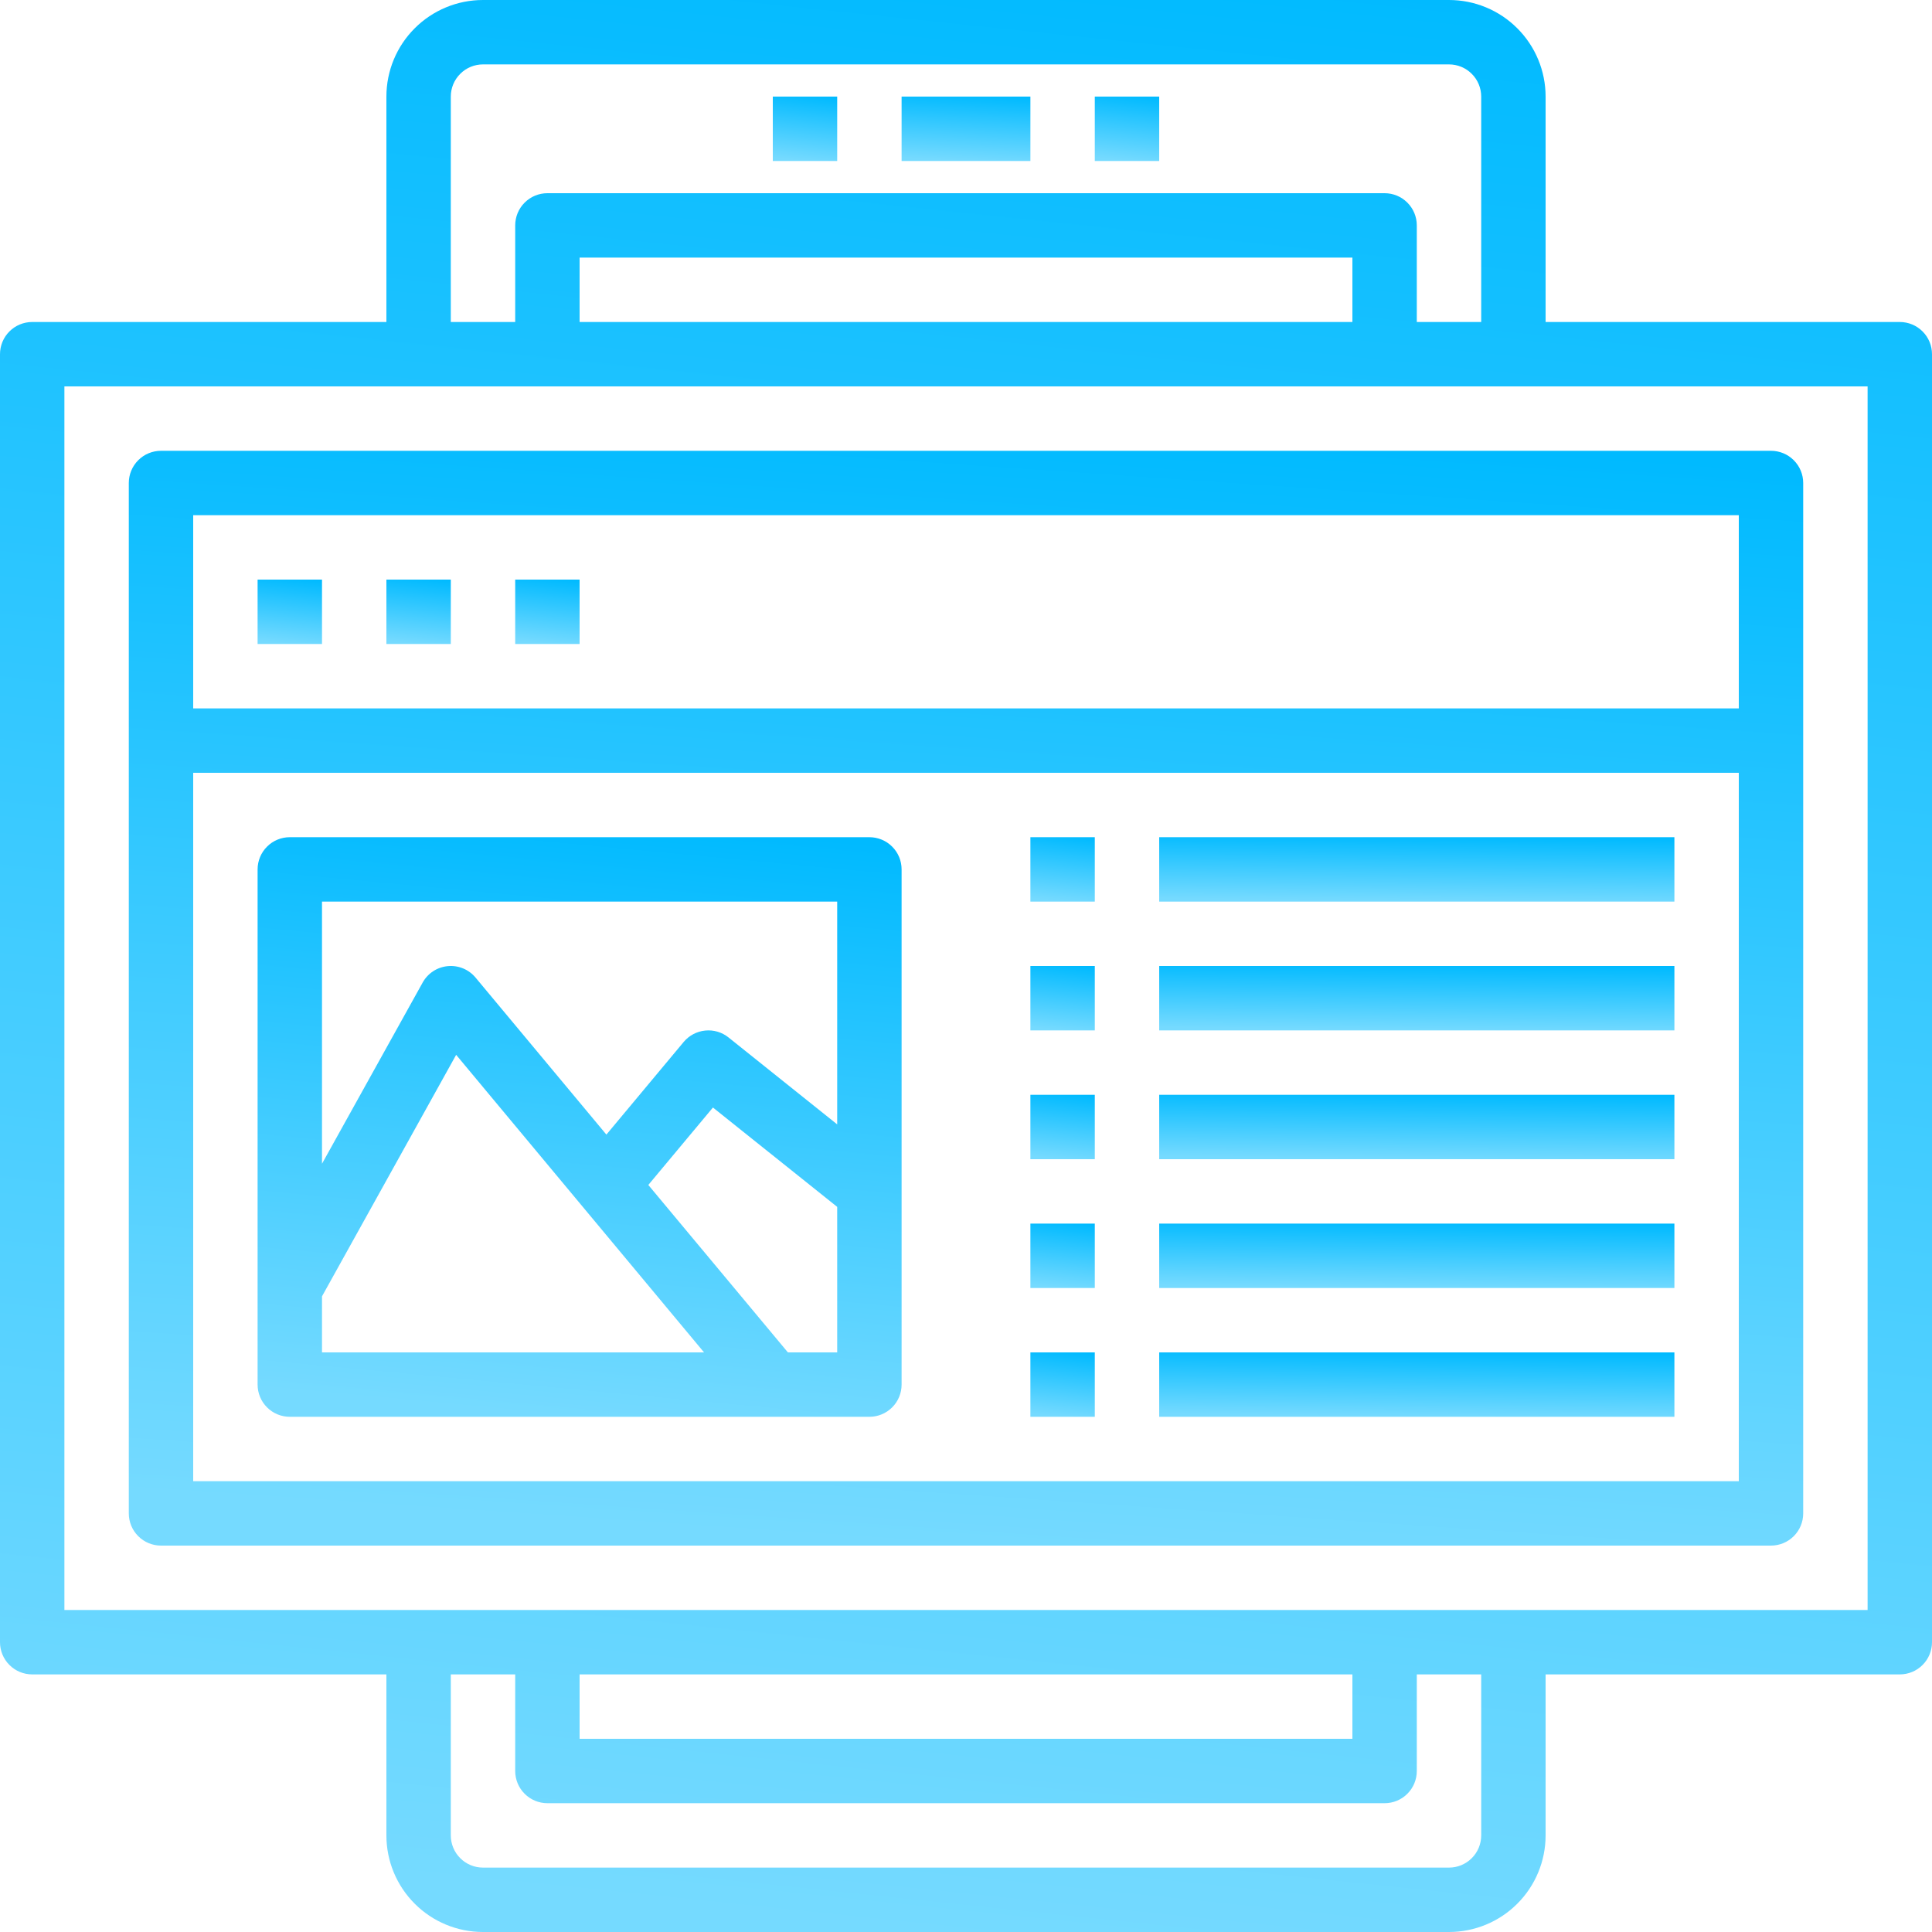
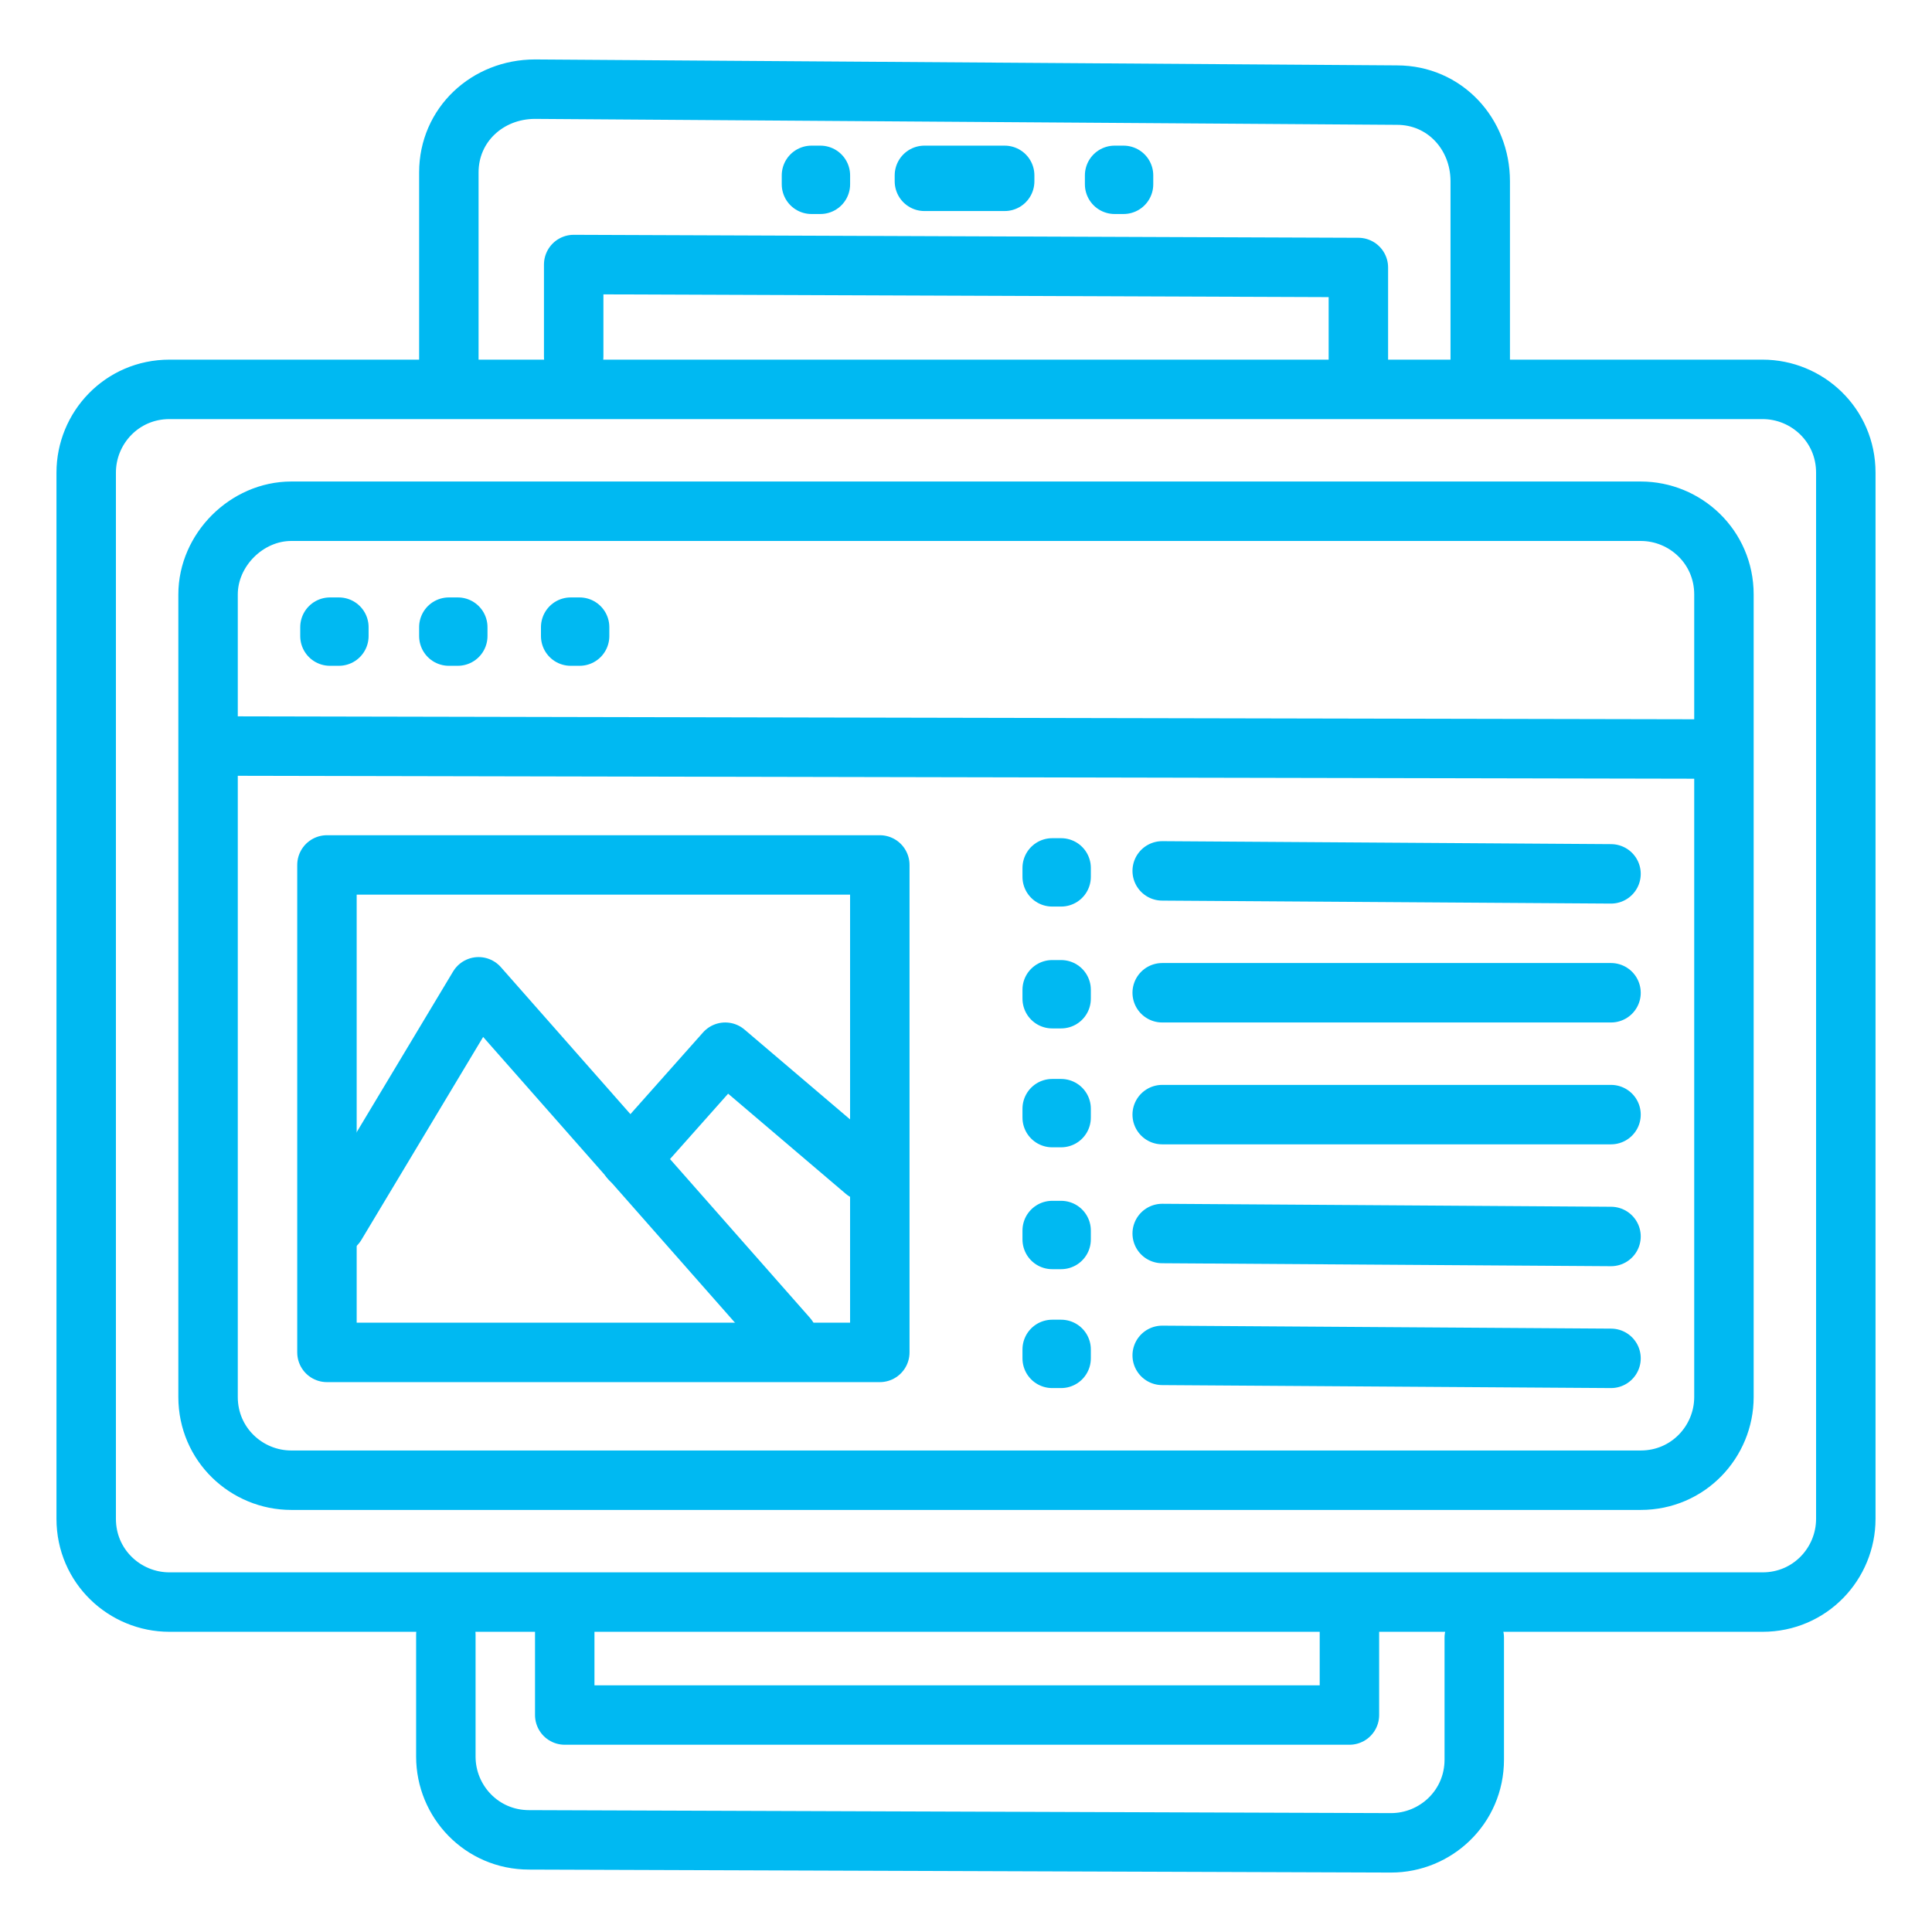
- <svg xmlns="http://www.w3.org/2000/svg" width="60" height="60" viewBox="0 0 60 60" fill="none">
-   <path d="M32 3H28V5H32V3Z" fill="url(#paint0_linear)" />
-   <path d="M36 3H34V5H36V3Z" fill="url(#paint1_linear)" />
-   <path d="M26 3H24V5H26V3Z" fill="url(#paint2_linear)" />
-   <path d="M59 10H48V3C48 2.204 47.684 1.441 47.121 0.879C46.559 0.316 45.796 0 45 0H15C14.204 0 13.441 0.316 12.879 0.879C12.316 1.441 12 2.204 12 3V10H1C0.735 10 0.48 10.105 0.293 10.293C0.105 10.48 0 10.735 0 11V51C0 51.265 0.105 51.52 0.293 51.707C0.48 51.895 0.735 52 1 52H12V57C12 57.796 12.316 58.559 12.879 59.121C13.441 59.684 14.204 60 15 60H45C45.796 60 46.559 59.684 47.121 59.121C47.684 58.559 48 57.796 48 57V52H59C59.265 52 59.52 51.895 59.707 51.707C59.895 51.52 60 51.265 60 51V11C60 10.735 59.895 10.48 59.707 10.293C59.52 10.105 59.265 10 59 10ZM14 3C14 2.735 14.105 2.48 14.293 2.293C14.48 2.105 14.735 2 15 2H45C45.265 2 45.52 2.105 45.707 2.293C45.895 2.48 46 2.735 46 3V10H44V7C44 6.735 43.895 6.48 43.707 6.293C43.52 6.105 43.265 6 43 6H17C16.735 6 16.48 6.105 16.293 6.293C16.105 6.48 16 6.735 16 7V10H14V3ZM42 10H18V8H42V10ZM46 57C46 57.265 45.895 57.52 45.707 57.707C45.52 57.895 45.265 58 45 58H15C14.735 58 14.48 57.895 14.293 57.707C14.105 57.52 14 57.265 14 57V52H16V55C16 55.265 16.105 55.52 16.293 55.707C16.48 55.895 16.735 56 17 56H43C43.265 56 43.52 55.895 43.707 55.707C43.895 55.52 44 55.265 44 55V52H46V57ZM18 52H42V54H18V52ZM58 50H2V12H58V50Z" fill="url(#paint3_linear)" />
-   <path d="M5 48H55C55.265 48 55.52 47.895 55.707 47.707C55.895 47.52 56 47.265 56 47V15C56 14.735 55.895 14.48 55.707 14.293C55.52 14.105 55.265 14 55 14H5C4.735 14 4.48 14.105 4.293 14.293C4.105 14.48 4 14.735 4 15V47C4 47.265 4.105 47.52 4.293 47.707C4.48 47.895 4.735 48 5 48ZM6 46V24H54V46H6ZM54 16V22H6V16H54Z" fill="url(#paint4_linear)" />
-   <path d="M27 26H9C8.735 26 8.48 26.105 8.293 26.293C8.105 26.48 8 26.735 8 27V43C8 43.265 8.105 43.52 8.293 43.707C8.48 43.895 8.735 44 9 44H27C27.265 44 27.52 43.895 27.707 43.707C27.895 43.52 28 43.265 28 43V27C28 26.735 27.895 26.48 27.707 26.293C27.52 26.105 27.265 26 27 26ZM26 28V34.919L22.625 32.219C22.421 32.055 22.16 31.978 21.9 32.005C21.64 32.031 21.4 32.158 21.232 32.359L18.832 35.236L14.769 30.36C14.665 30.235 14.532 30.137 14.382 30.075C14.232 30.013 14.069 29.989 13.907 30.004C13.745 30.019 13.589 30.073 13.453 30.162C13.317 30.251 13.205 30.372 13.126 30.514L10 36.141V28H26ZM10 40.259L14.166 32.759L21.865 42H10V40.259ZM24.469 42L20.134 36.8L22.141 34.395L26 37.481V42H24.469Z" fill="url(#paint5_linear)" />
-   <path d="M34 26H32V28H34V26Z" fill="url(#paint6_linear)" />
-   <path d="M52 26H36V28H52V26Z" fill="url(#paint7_linear)" />
-   <path d="M34 30H32V32H34V30Z" fill="url(#paint8_linear)" />
-   <path d="M52 30H36V32H52V30Z" fill="url(#paint9_linear)" />
-   <path d="M34 34H32V36H34V34Z" fill="url(#paint10_linear)" />
-   <path d="M52 34H36V36H52V34Z" fill="url(#paint11_linear)" />
-   <path d="M34 38H32V40H34V38Z" fill="url(#paint12_linear)" />
-   <path d="M52 38H36V40H52V38Z" fill="url(#paint13_linear)" />
-   <path d="M34 42H32V44H34V42Z" fill="url(#paint14_linear)" />
-   <path d="M52 42H36V44H52V42Z" fill="url(#paint15_linear)" />
-   <path d="M10 18H8V20H10V18Z" fill="url(#paint16_linear)" />
-   <path d="M14 18H12V20H14V18Z" fill="url(#paint17_linear)" />
-   <path d="M18 18H16V20H18V18Z" fill="url(#paint18_linear)" />
-   <defs>
-     <linearGradient id="paint0_linear" x1="29.76" y1="4.992" x2="29.868" y2="2.921" gradientUnits="userSpaceOnUse">
-       <stop stop-color="#75DAFF" />
-       <stop offset="1" stop-color="#00BAFF" />
-     </linearGradient>
-     <linearGradient id="paint1_linear" x1="34.88" y1="4.992" x2="35.094" y2="2.938" gradientUnits="userSpaceOnUse">
-       <stop stop-color="#75DAFF" />
-       <stop offset="1" stop-color="#00BAFF" />
-     </linearGradient>
-     <linearGradient id="paint2_linear" x1="24.88" y1="4.992" x2="25.094" y2="2.938" gradientUnits="userSpaceOnUse">
-       <stop stop-color="#75DAFF" />
-       <stop offset="1" stop-color="#00BAFF" />
-     </linearGradient>
-     <linearGradient id="paint3_linear" x1="26.4" y1="59.76" x2="32.82" y2="-1.86" gradientUnits="userSpaceOnUse">
-       <stop stop-color="#75DAFF" />
-       <stop offset="1" stop-color="#00BAFF" />
-     </linearGradient>
-     <linearGradient id="paint4_linear" x1="26.88" y1="47.864" x2="29.273" y2="12.73" gradientUnits="userSpaceOnUse">
-       <stop stop-color="#75DAFF" />
-       <stop offset="1" stop-color="#00BAFF" />
-     </linearGradient>
-     <linearGradient id="paint5_linear" x1="16.8" y1="43.928" x2="18.537" y2="25.404" gradientUnits="userSpaceOnUse">
-       <stop stop-color="#75DAFF" />
-       <stop offset="1" stop-color="#00BAFF" />
-     </linearGradient>
-     <linearGradient id="paint6_linear" x1="32.88" y1="27.992" x2="33.094" y2="25.938" gradientUnits="userSpaceOnUse">
-       <stop stop-color="#75DAFF" />
-       <stop offset="1" stop-color="#00BAFF" />
-     </linearGradient>
-     <linearGradient id="paint7_linear" x1="43.04" y1="27.992" x2="43.067" y2="25.916" gradientUnits="userSpaceOnUse">
-       <stop stop-color="#75DAFF" />
-       <stop offset="1" stop-color="#00BAFF" />
-     </linearGradient>
-     <linearGradient id="paint8_linear" x1="32.88" y1="31.992" x2="33.094" y2="29.938" gradientUnits="userSpaceOnUse">
-       <stop stop-color="#75DAFF" />
-       <stop offset="1" stop-color="#00BAFF" />
-     </linearGradient>
-     <linearGradient id="paint9_linear" x1="43.04" y1="31.992" x2="43.067" y2="29.916" gradientUnits="userSpaceOnUse">
-       <stop stop-color="#75DAFF" />
-       <stop offset="1" stop-color="#00BAFF" />
-     </linearGradient>
-     <linearGradient id="paint10_linear" x1="32.88" y1="35.992" x2="33.094" y2="33.938" gradientUnits="userSpaceOnUse">
-       <stop stop-color="#75DAFF" />
-       <stop offset="1" stop-color="#00BAFF" />
-     </linearGradient>
-     <linearGradient id="paint11_linear" x1="43.04" y1="35.992" x2="43.067" y2="33.916" gradientUnits="userSpaceOnUse">
-       <stop stop-color="#75DAFF" />
-       <stop offset="1" stop-color="#00BAFF" />
-     </linearGradient>
-     <linearGradient id="paint12_linear" x1="32.88" y1="39.992" x2="33.094" y2="37.938" gradientUnits="userSpaceOnUse">
-       <stop stop-color="#75DAFF" />
-       <stop offset="1" stop-color="#00BAFF" />
-     </linearGradient>
-     <linearGradient id="paint13_linear" x1="43.04" y1="39.992" x2="43.067" y2="37.916" gradientUnits="userSpaceOnUse">
-       <stop stop-color="#75DAFF" />
-       <stop offset="1" stop-color="#00BAFF" />
-     </linearGradient>
-     <linearGradient id="paint14_linear" x1="32.88" y1="43.992" x2="33.094" y2="41.938" gradientUnits="userSpaceOnUse">
-       <stop stop-color="#75DAFF" />
-       <stop offset="1" stop-color="#00BAFF" />
-     </linearGradient>
-     <linearGradient id="paint15_linear" x1="43.04" y1="43.992" x2="43.067" y2="41.916" gradientUnits="userSpaceOnUse">
-       <stop stop-color="#75DAFF" />
-       <stop offset="1" stop-color="#00BAFF" />
-     </linearGradient>
-     <linearGradient id="paint16_linear" x1="8.88" y1="19.992" x2="9.094" y2="17.938" gradientUnits="userSpaceOnUse">
-       <stop stop-color="#75DAFF" />
-       <stop offset="1" stop-color="#00BAFF" />
-     </linearGradient>
-     <linearGradient id="paint17_linear" x1="12.88" y1="19.992" x2="13.094" y2="17.938" gradientUnits="userSpaceOnUse">
-       <stop stop-color="#75DAFF" />
-       <stop offset="1" stop-color="#00BAFF" />
-     </linearGradient>
-     <linearGradient id="paint18_linear" x1="16.88" y1="19.992" x2="17.094" y2="17.938" gradientUnits="userSpaceOnUse">
-       <stop stop-color="#75DAFF" />
-       <stop offset="1" stop-color="#00BAFF" />
-     </linearGradient>
-   </defs>
+ <svg xmlns="http://www.w3.org/2000/svg" width="65" height="65" viewBox="0 0 65 65" fill="none">
+   <path d="M19.301 12V8.9L45.701 9V12.1" stroke="#00B9F2" stroke-width="2" stroke-miterlimit="10" stroke-linecap="round" stroke-linejoin="round" />
+   <path d="M15.101 12.4V5.8C15.101 4.2 16.401 3 18.001 3L47.001 3.2C48.601 3.2 49.801 4.5 49.801 6.1V12.7" stroke="#00B9F2" stroke-width="2" stroke-miterlimit="10" stroke-linecap="round" stroke-linejoin="round" />
+   <path d="M45.4 54.6V57.7H19V54.6" stroke="#00B9F2" stroke-width="2" stroke-miterlimit="10" stroke-linecap="round" stroke-linejoin="round" />
+   <path d="M49.6 55.1V59.2C49.6 60.8 48.3 62 46.8 62L17.8 61.9C16.2 61.9 15 60.6 15 59.1V55" stroke="#00B9F2" stroke-width="2" stroke-miterlimit="10" stroke-linecap="round" stroke-linejoin="round" />
+   <path d="M7.601 25.1L57.501 25.2" stroke="#00B9F2" stroke-width="2" stroke-miterlimit="10" stroke-linecap="round" stroke-linejoin="round" />
+   <path d="M39.101 29.3L54.201 29.4" stroke="#00B9F2" stroke-width="2" stroke-miterlimit="10" stroke-linecap="round" stroke-linejoin="round" />
+   <path d="M39.101 33.4H54.201" stroke="#00B9F2" stroke-width="2" stroke-miterlimit="10" stroke-linecap="round" stroke-linejoin="round" />
+   <path d="M39.101 37.5H54.201" stroke="#00B9F2" stroke-width="2" stroke-miterlimit="10" stroke-linecap="round" stroke-linejoin="round" />
+   <path d="M39.101 41.5L54.201 41.6" stroke="#00B9F2" stroke-width="2" stroke-miterlimit="10" stroke-linecap="round" stroke-linejoin="round" />
+   <path d="M39.101 45.6L54.201 45.7" stroke="#00B9F2" stroke-width="2" stroke-miterlimit="10" stroke-linecap="round" stroke-linejoin="round" />
+   <path d="M62.1 15.9C62.1 14.3 60.8 13.1 59.3 13.1H5.7C4.1 13.1 2.9 14.4 2.9 15.9V51.1C2.9 52.7 4.2 53.9 5.7 53.9H59.3C60.9 53.9 62.1 52.6 62.1 51.1V15.9Z" stroke="#00B9F2" stroke-width="2" stroke-miterlimit="10" />
+   <path d="M58 20C58 18.4 56.7 17.2 55.2 17.2H9.8C8.3 17.2 7 18.5 7 20V47C7 48.6 8.3 49.8 9.8 49.8H55.2C56.8 49.8 58 48.5 58 47V20Z" stroke="#00B9F2" stroke-width="2" stroke-miterlimit="10" />
+   <path d="M35.7 29.2H35.4V29.5H35.7V29.2Z" stroke="#00B9F2" stroke-width="2" stroke-miterlimit="10" stroke-linecap="round" stroke-linejoin="round" />
+   <path d="M11.401 21.1H11.101V21.4H11.401V21.1Z" stroke="#00B9F2" stroke-width="2" stroke-miterlimit="10" stroke-linecap="round" stroke-linejoin="round" />
+   <path d="M15.401 21.1H15.101V21.4H15.401V21.1Z" stroke="#00B9F2" stroke-width="2" stroke-miterlimit="10" stroke-linecap="round" stroke-linejoin="round" />
+   <path d="M19.5 21.1H19.2V21.4H19.5V21.1Z" stroke="#00B9F2" stroke-width="2" stroke-miterlimit="10" stroke-linecap="round" stroke-linejoin="round" />
+   <path d="M27.601 5.9H27.301V6.2H27.601V5.9Z" stroke="#00B9F2" stroke-width="2" stroke-miterlimit="10" stroke-linecap="round" stroke-linejoin="round" />
+   <path d="M37.8 5.9H37.5V6.2H37.8V5.9Z" stroke="#00B9F2" stroke-width="2" stroke-miterlimit="10" stroke-linecap="round" stroke-linejoin="round" />
+   <path d="M33.801 5.9H31.101V6.1H33.801V5.9Z" stroke="#00B9F2" stroke-width="2" stroke-miterlimit="10" stroke-linecap="round" stroke-linejoin="round" />
+   <path d="M35.7 33.3H35.4V33.6H35.7V33.3Z" stroke="#00B9F2" stroke-width="2" stroke-miterlimit="10" stroke-linecap="round" stroke-linejoin="round" />
+   <path d="M35.7 37.3H35.4V37.6H35.7V37.3Z" stroke="#00B9F2" stroke-width="2" stroke-miterlimit="10" stroke-linecap="round" stroke-linejoin="round" />
+   <path d="M35.7 41.4H35.4V41.7H35.7V41.4Z" stroke="#00B9F2" stroke-width="2" stroke-miterlimit="10" stroke-linecap="round" stroke-linejoin="round" />
+   <path d="M35.7 45.4H35.4V45.7H35.7V45.4Z" stroke="#00B9F2" stroke-width="2" stroke-miterlimit="10" stroke-linecap="round" stroke-linejoin="round" />
+   <path d="M21.2 39L24.4 35.4L29.1 39.4" stroke="#00B9F2" stroke-width="2" stroke-miterlimit="10" stroke-linecap="round" stroke-linejoin="round" />
+   <path d="M11.301 41.2L16.101 33.2L26.501 45" stroke="#00B9F2" stroke-width="2" stroke-miterlimit="10" stroke-linecap="round" stroke-linejoin="round" />
+   <path d="M29.6 29.1H11V45.5H29.6V29.1Z" stroke="#00B9F2" stroke-width="2" stroke-miterlimit="10" stroke-linecap="round" stroke-linejoin="round" />
</svg>
